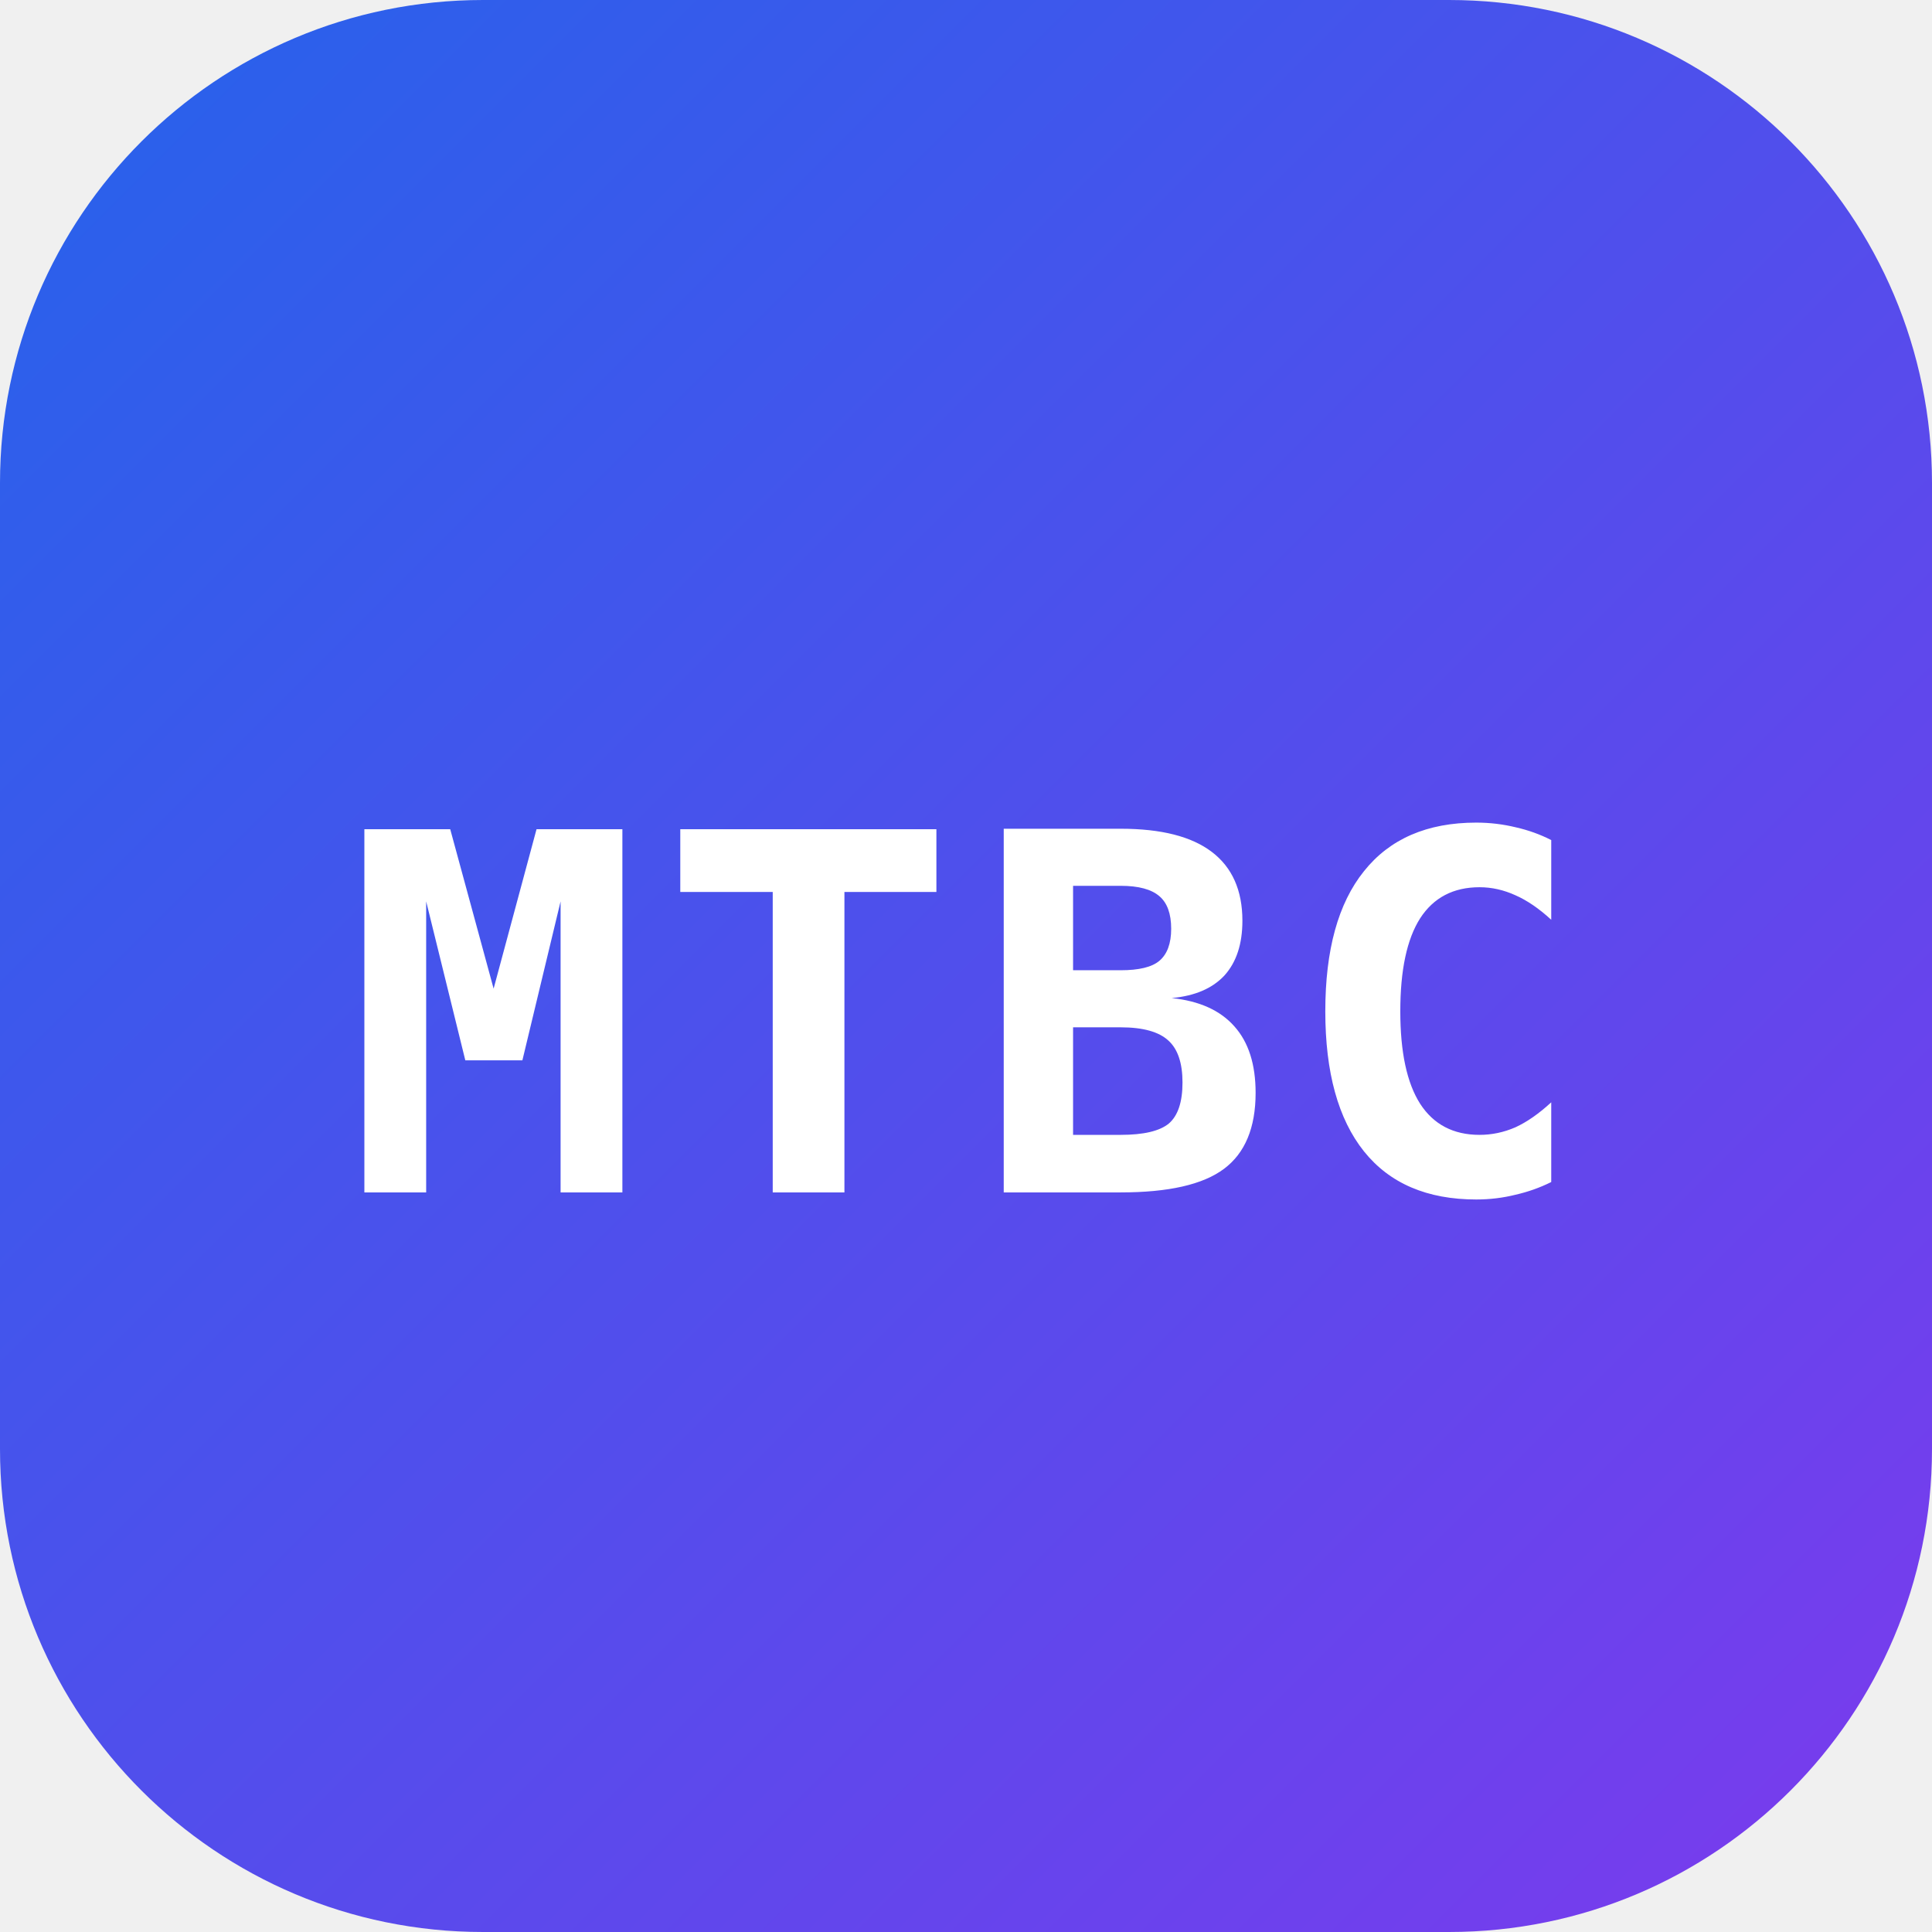
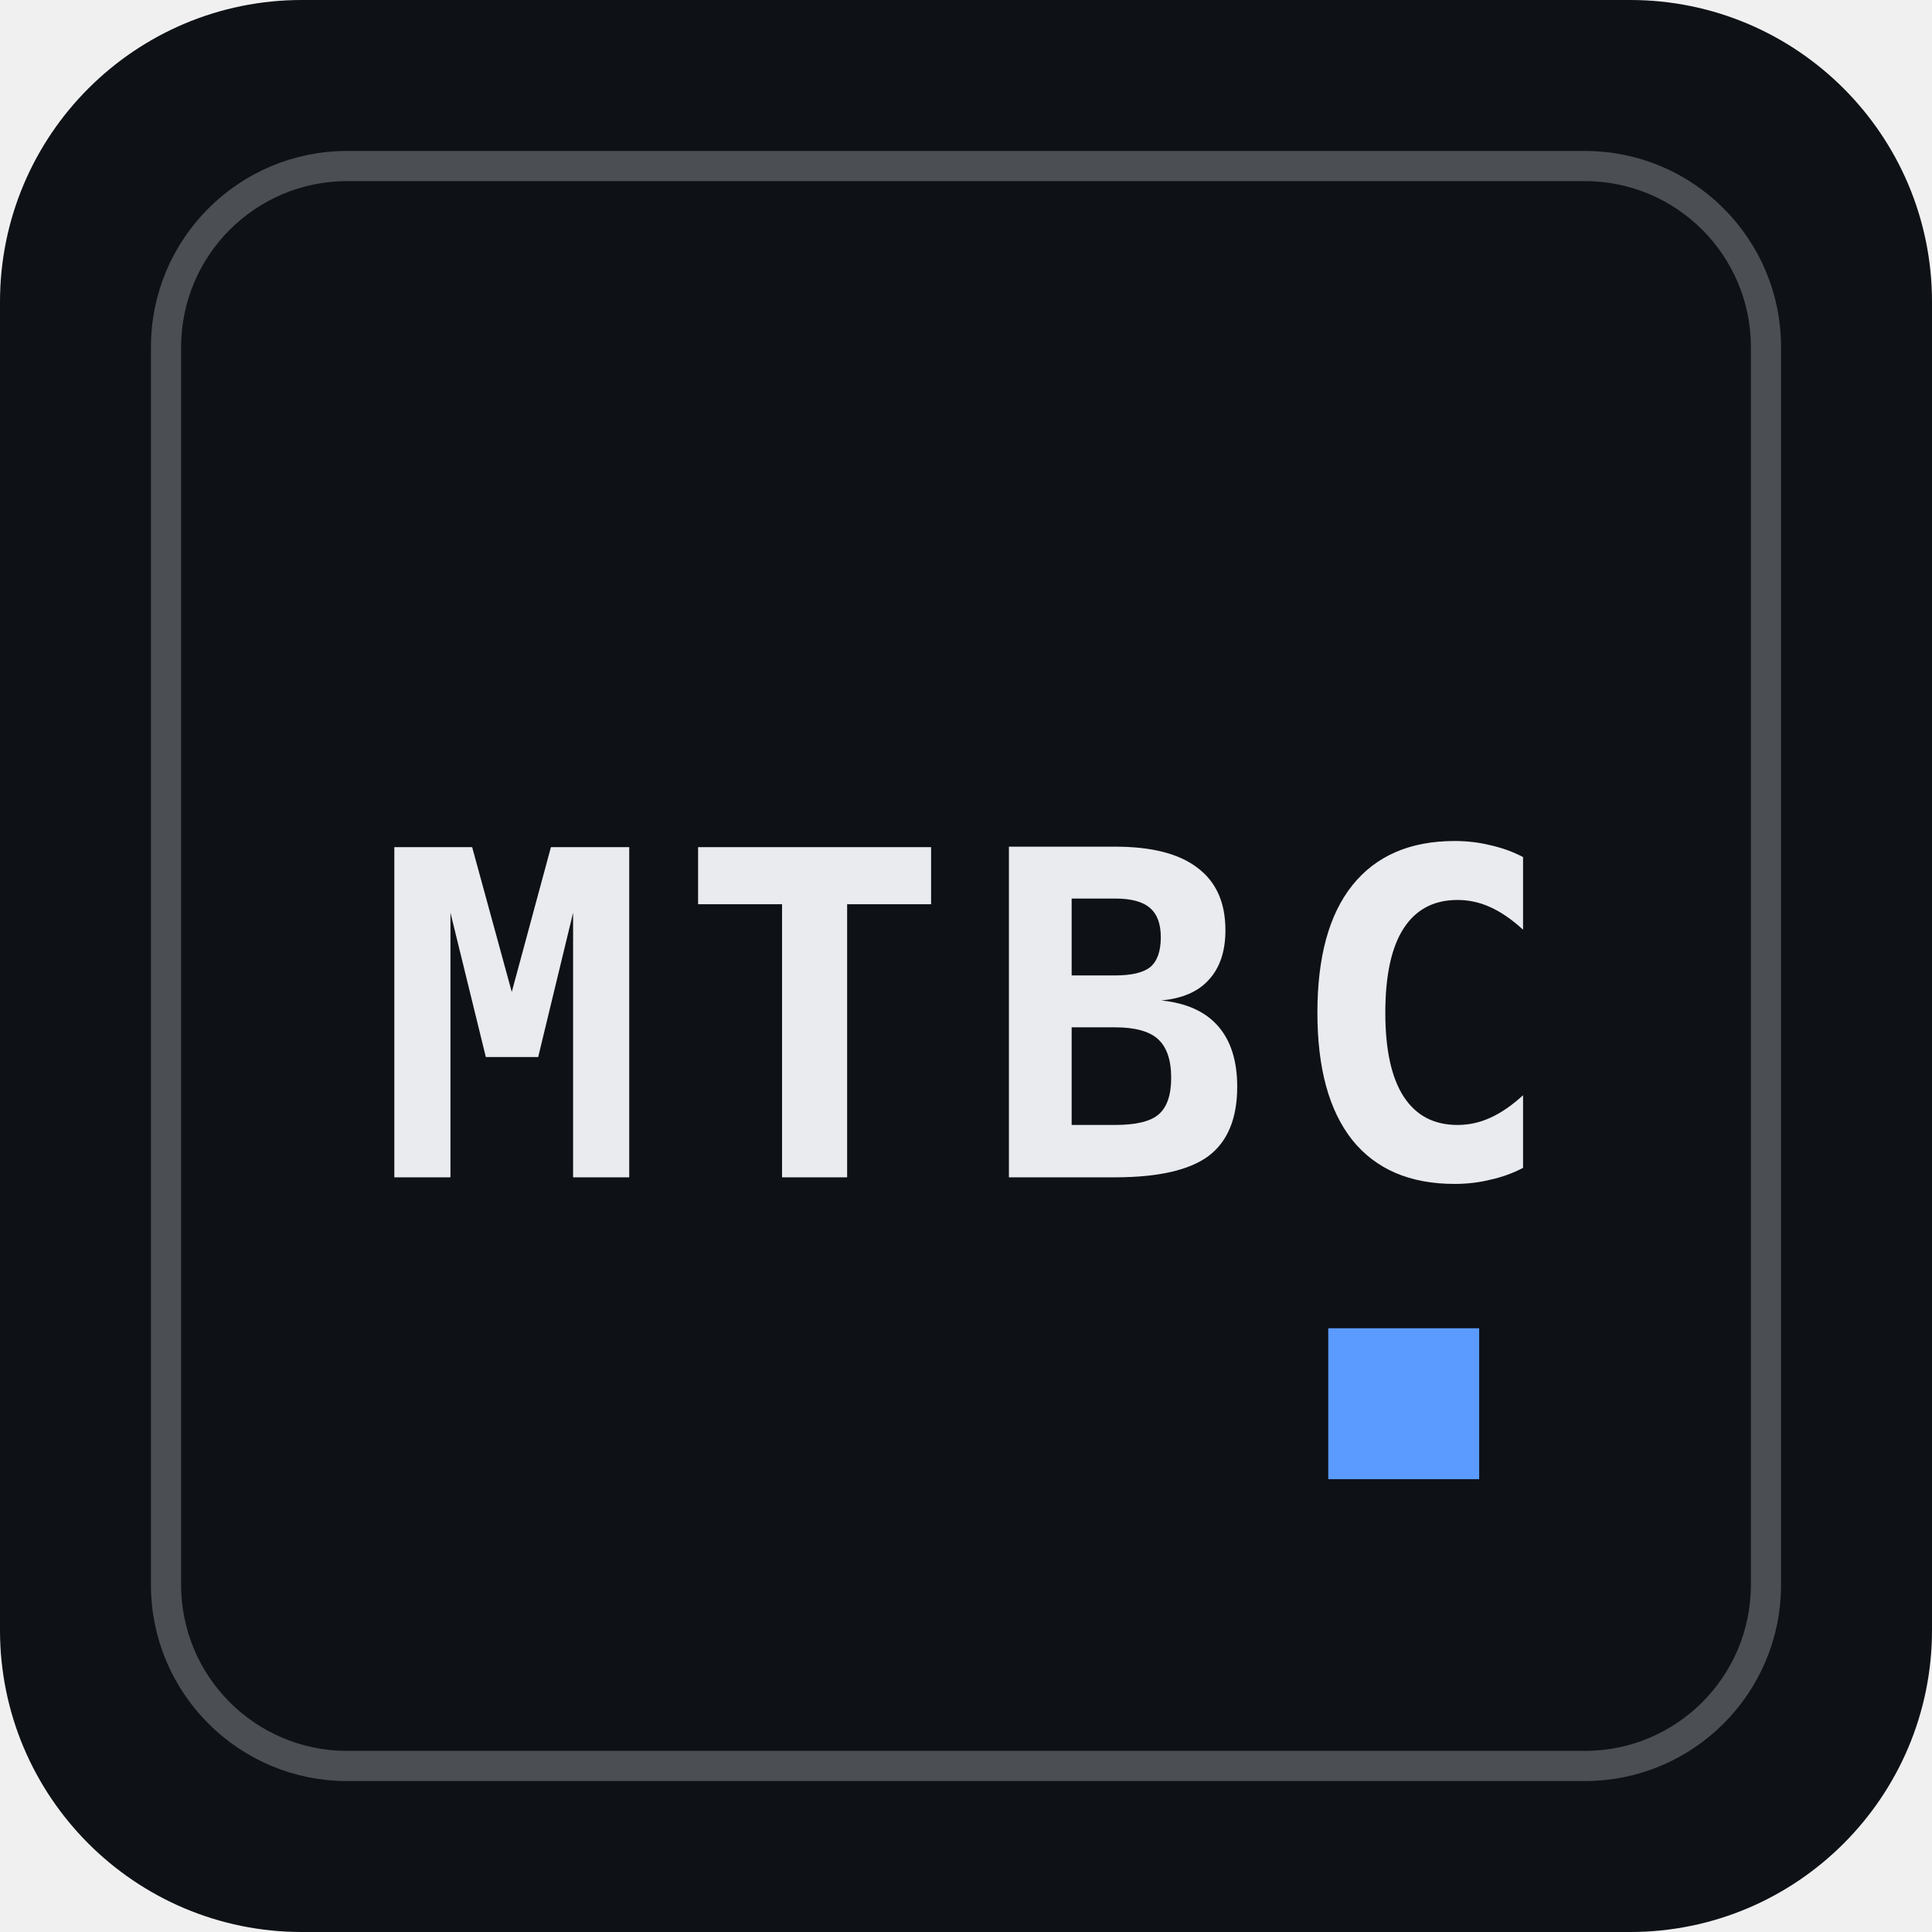
<svg xmlns="http://www.w3.org/2000/svg" viewBox="0 0 64 64">
-   <defs>
-     <linearGradient id="g" x1="0" y1="0" x2="1" y2="1">
-       <stop offset="0" stop-color="#2563EB" />
-       <stop offset="1" stop-color="#7C3AED" />
-     </linearGradient>
-   </defs>
-   <rect width="64" height="64" rx="16" fill="url(#g)" />
-   <text x="32" y="39.5" text-anchor="middle" font-family="ui-monospace,Menlo,Consolas,monospace" font-size="16.5" font-weight="700" fill="#fff" letter-spacing=".5">MTBC</text>
+   <rect width="64" height="64" rx="10" fill="#0E1116" />
+   <rect x="5.5" y="5.5" width="53" height="53" rx="6" fill="none" stroke="#E9EBEE" stroke-opacity=".28" />
+   <text x="32" y="39" text-anchor="middle" font-family="ui-monospace,Menlo,Consolas,monospace" font-size="15" font-weight="600" letter-spacing="1" fill="#E9EBEE">MTBC</text>
+   <rect x="44" y="44" width="5" height="5" fill="#5B9BFF" />
</svg>
